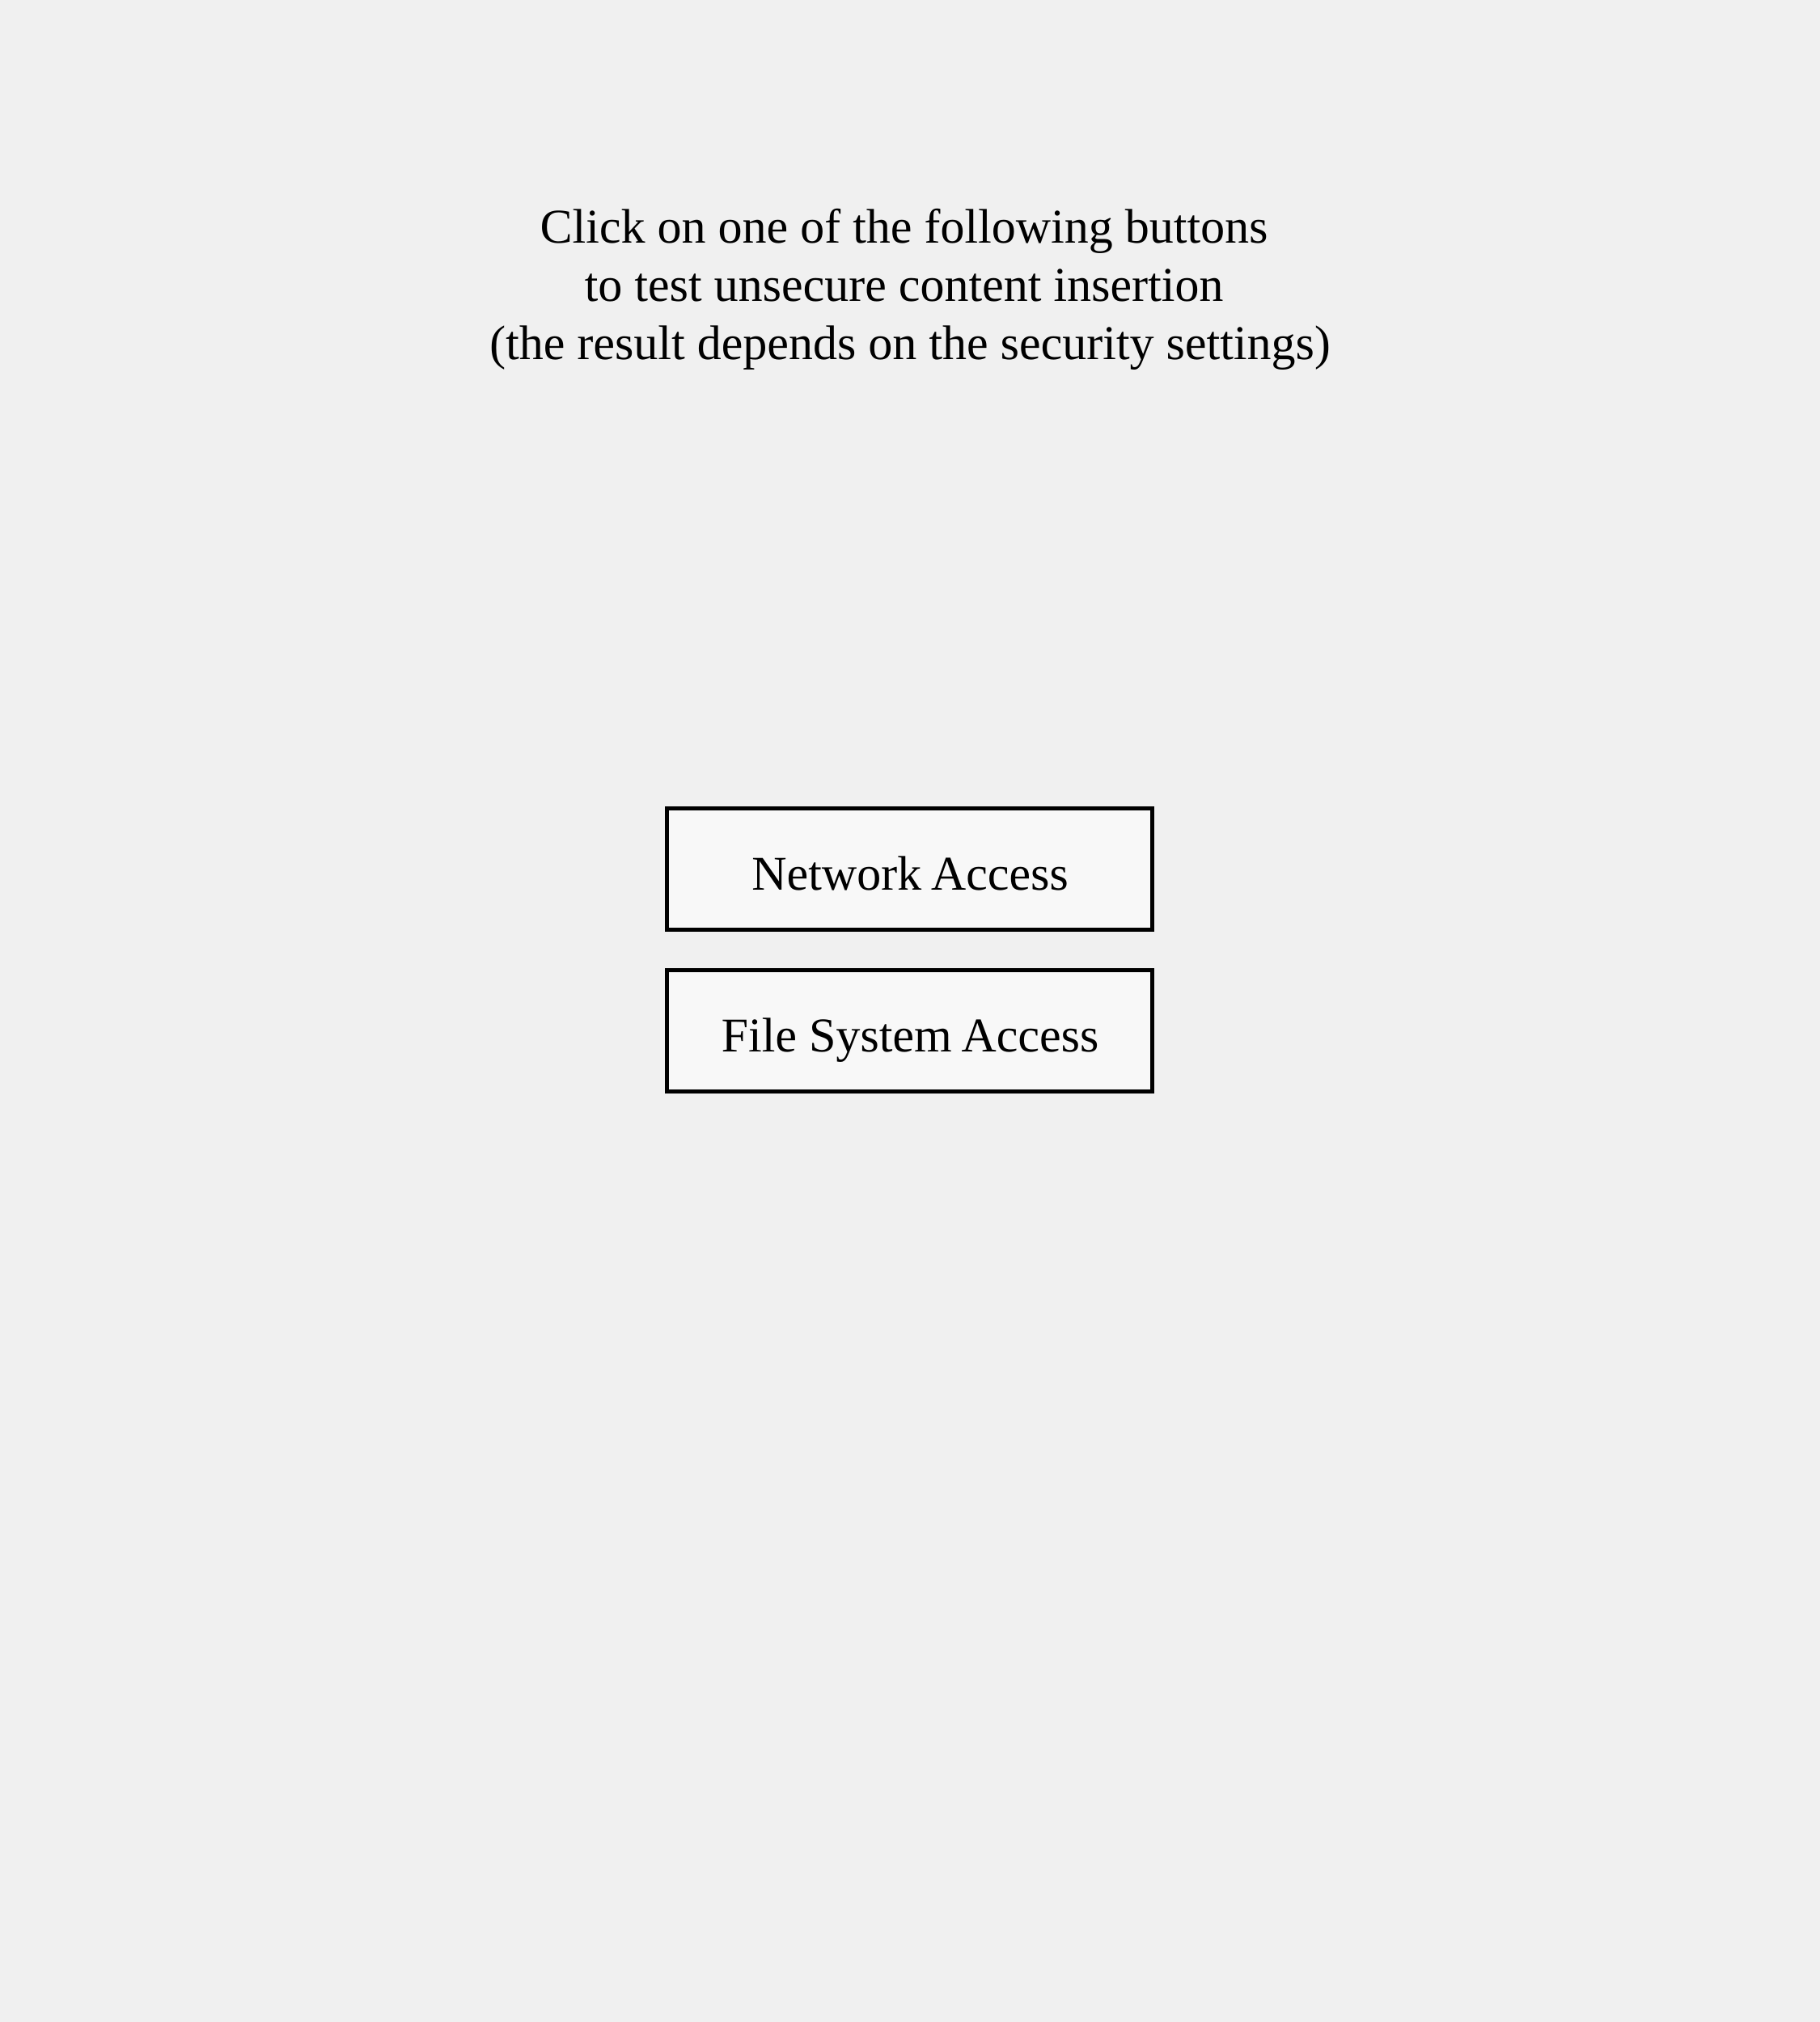
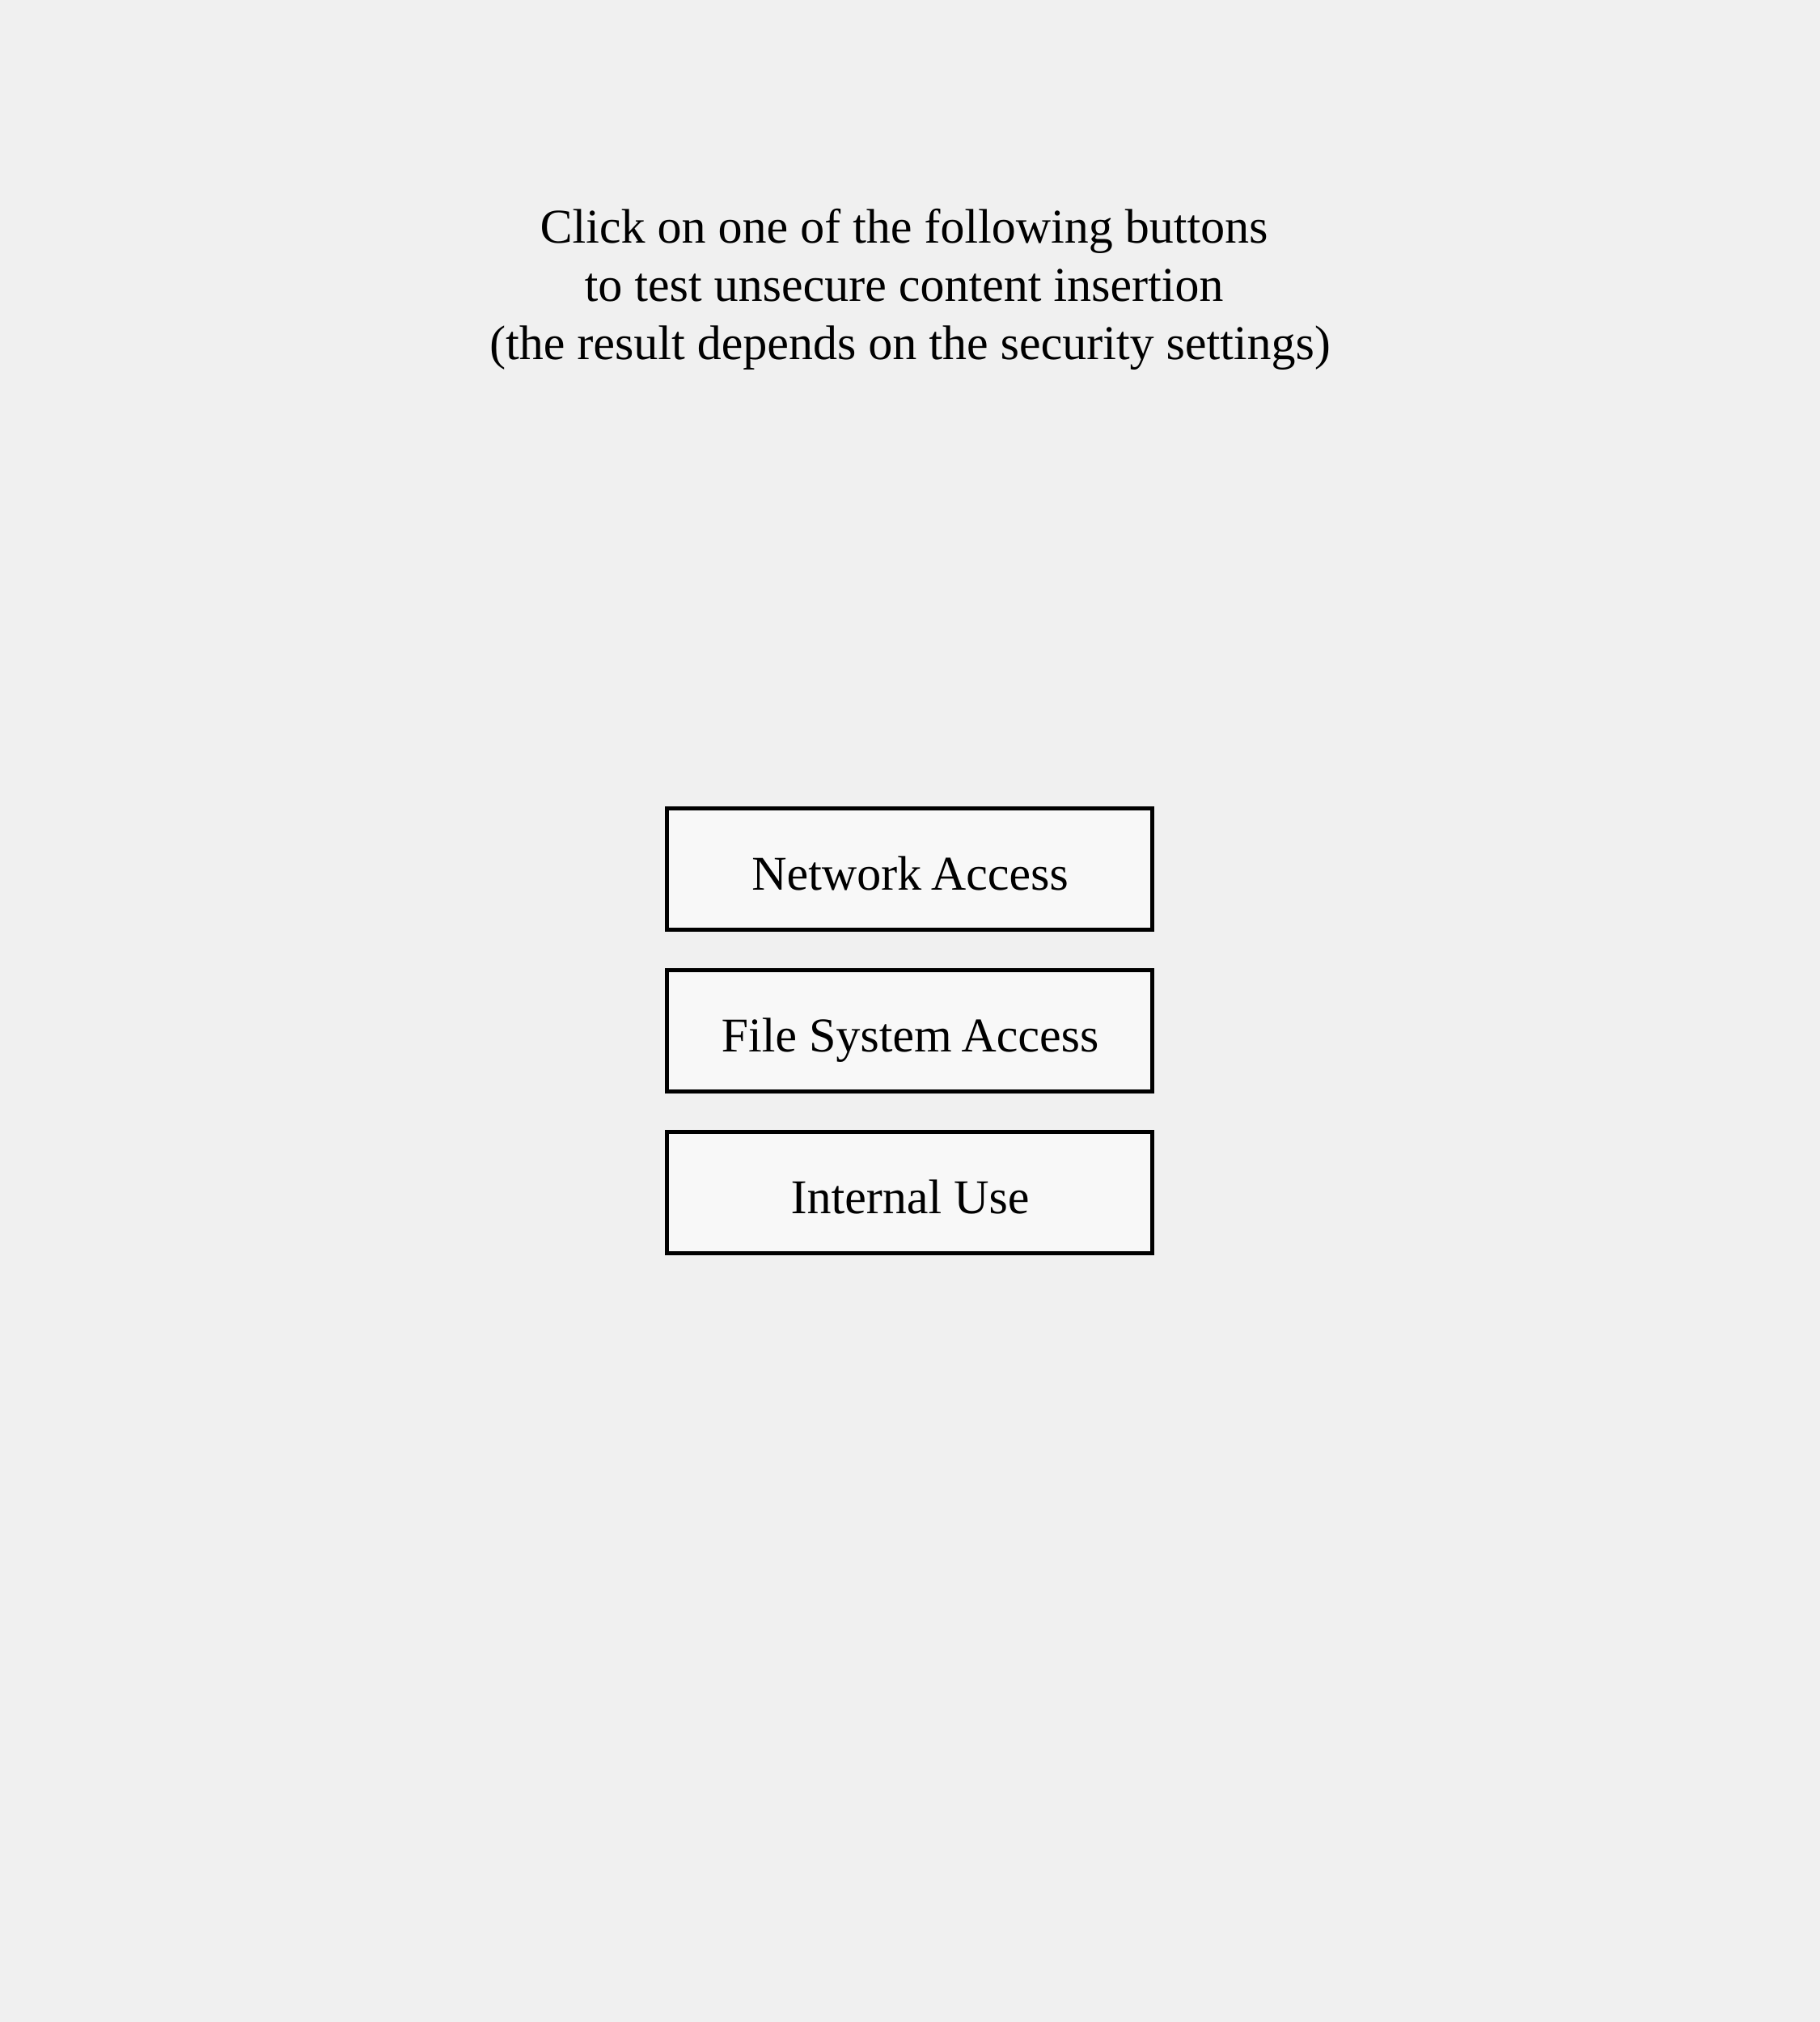
<svg xmlns="http://www.w3.org/2000/svg" xmlns:ns1="http://xml.apache.org/batik/test" xmlns:xlink="http://www.w3.org/1999/xlink" width="450" height="500" viewBox="0 0 450 500">
  <ns1:testResult id="testResult" result="passed" />
  <g id="insertionPoint">
    </g>
  <g transform="translate(225, 100)">
    <style type="text/css">

        .testButton {
            fill: white;
            fill-opacity: .5;
            stroke: black;
            shape-rendering: crispEdges;
        }

        .buttonLabel {
            fill: black;
            text-anchor: middle;
        }

        .title {
            text-anchor: middle;
        }

        
        </style>
    <defs>
      <rect class="testButton" id="testButton" x="-60" y="-20" width="120" height="30" />
+       <rect id="testRect" x="0" y="0" width="100%" height="100%" fill="gold" />
    </defs>
    <text transform="translate(0,0)" class="title" y="-40">Click on one of the following buttons 
            <tspan x="0" dy="1.2em">to test unsecure content insertion</tspan>
      <tspan x="0" dy="1.2em">(the result depends on the security settings)</tspan>
    </text>
    <g transform="translate(0,120)">
      <use xlink:href="#testButton" />
      <text class="buttonLabel">Network Access</text>
    </g>
    <g transform="translate(0,160)">
      <use xlink:href="#testButton" />
      <text class="buttonLabel">File System Access</text>
    </g>
+     <g transform="translate(0,200)">
+       <use xlink:href="#testButton" />
+       <text class="buttonLabel">Internal Use</text>
+     </g>
  </g>
</svg>
